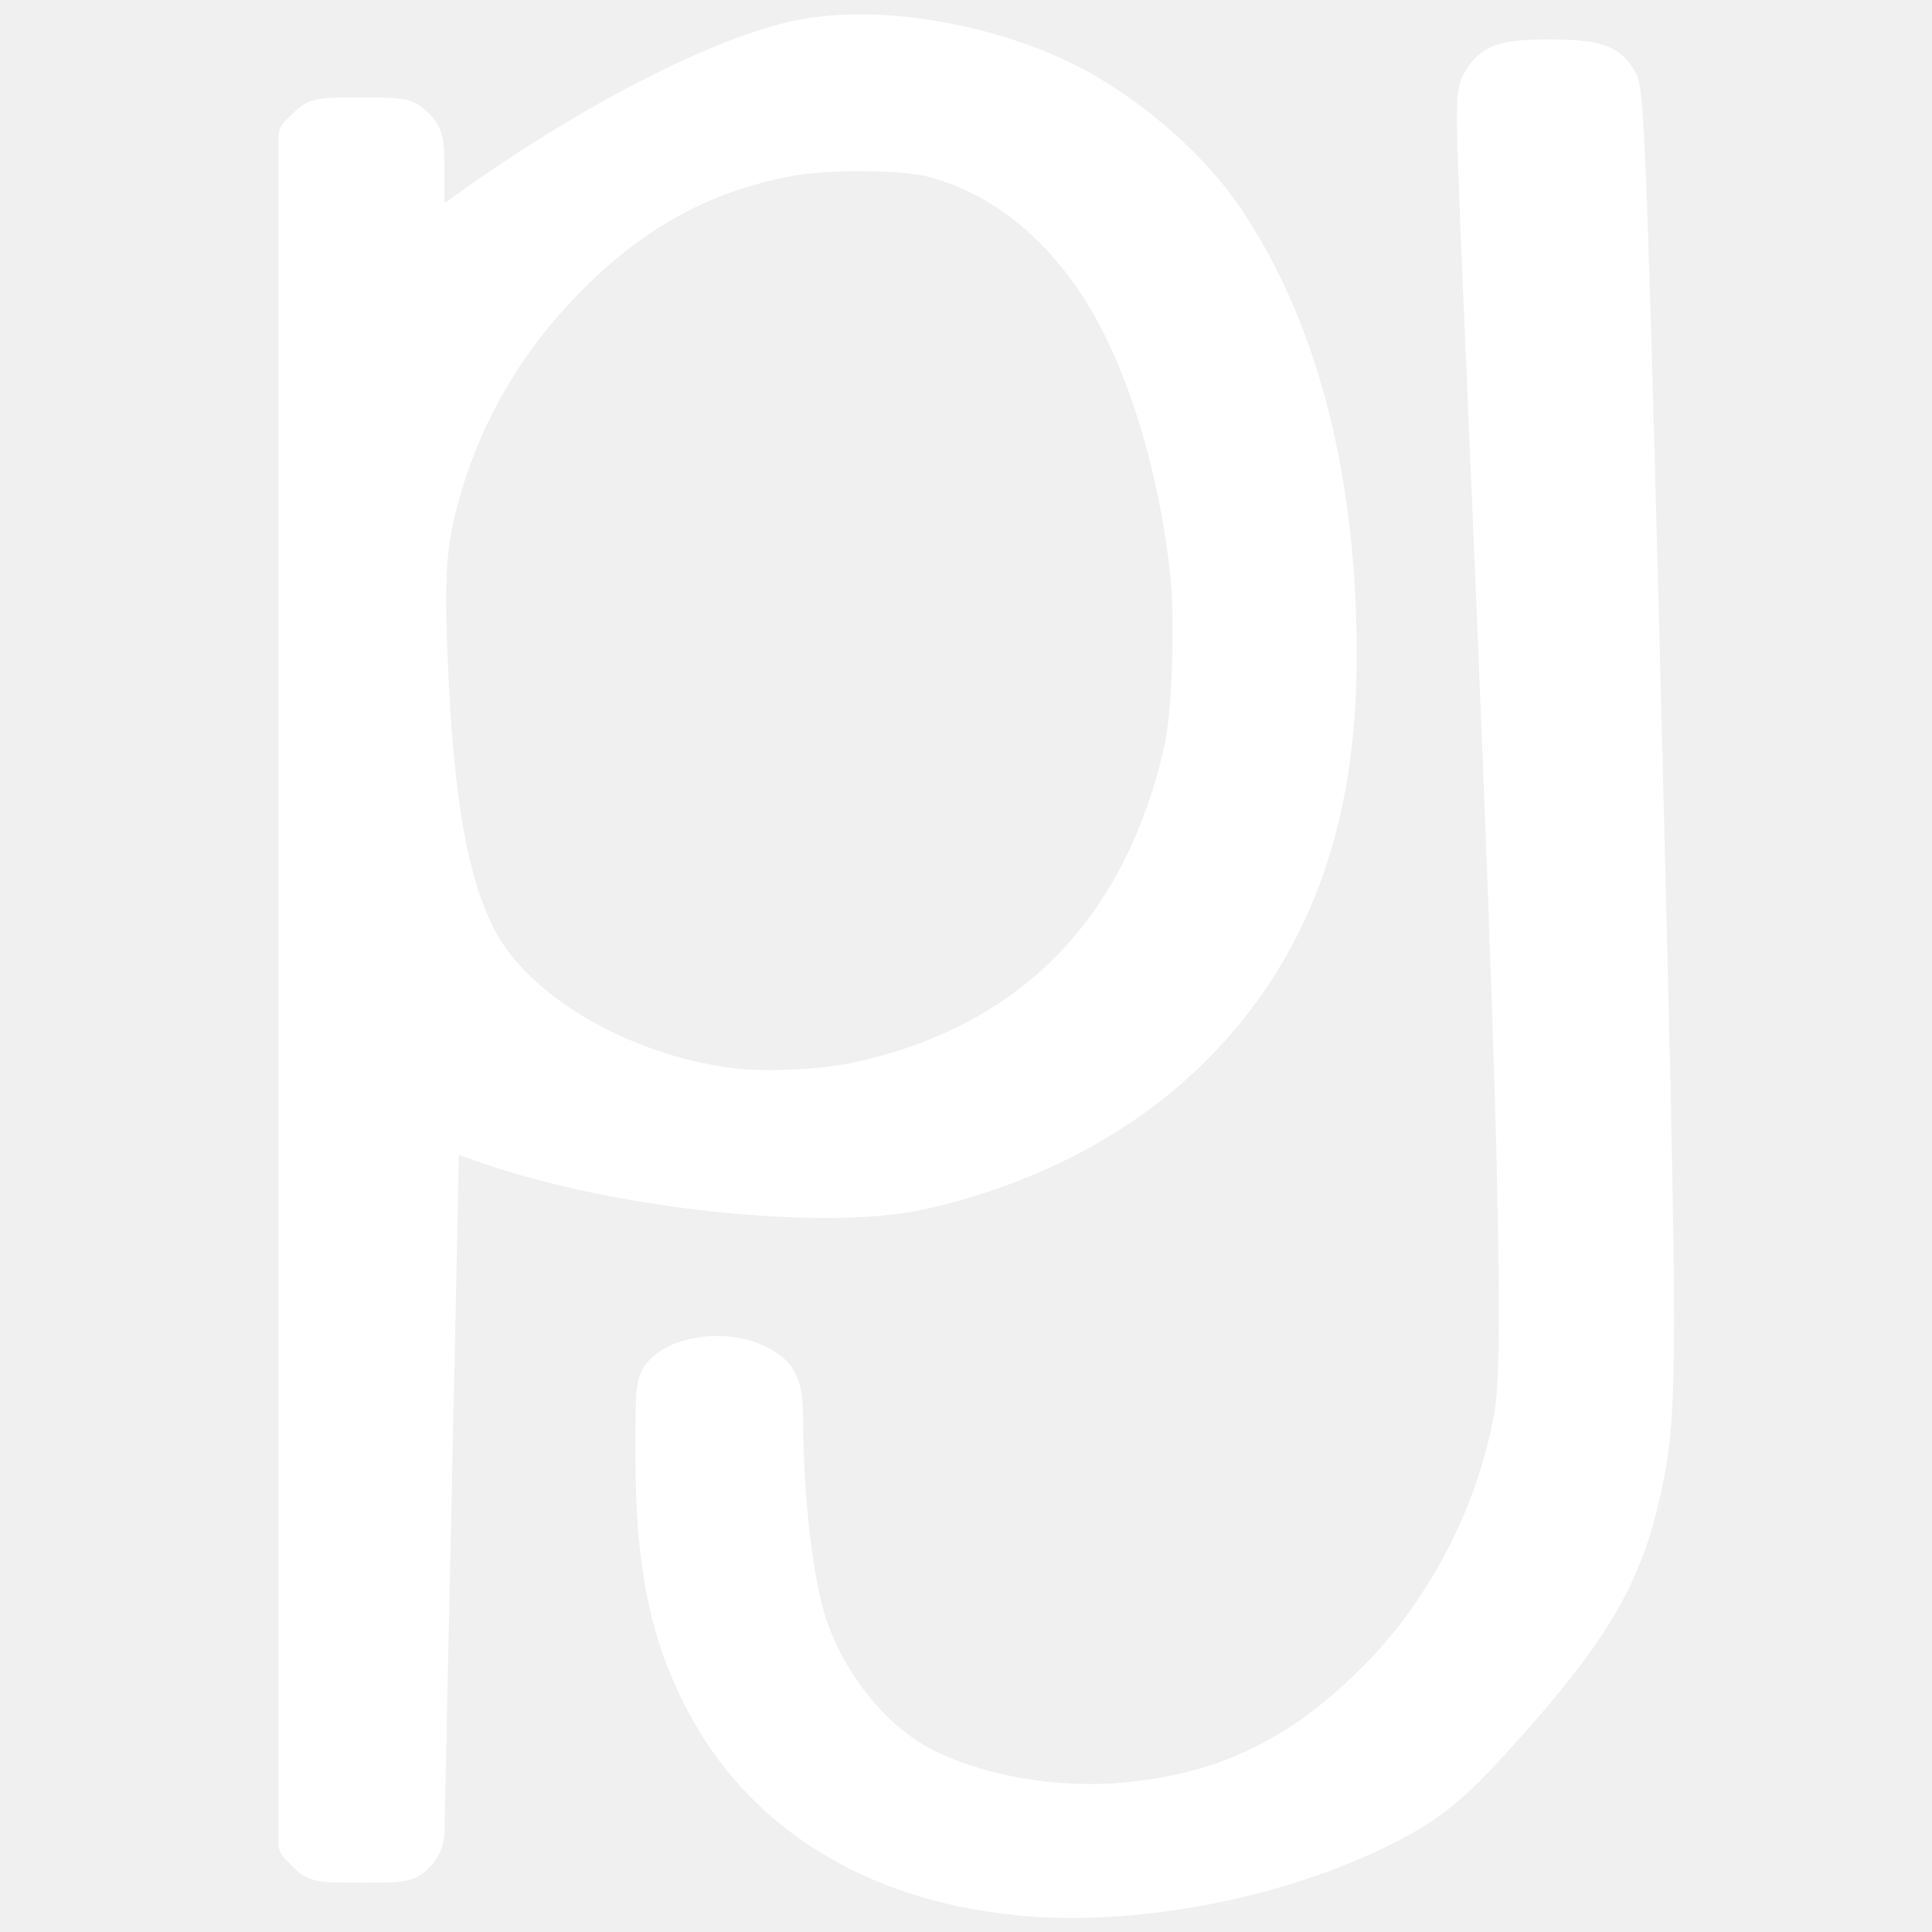
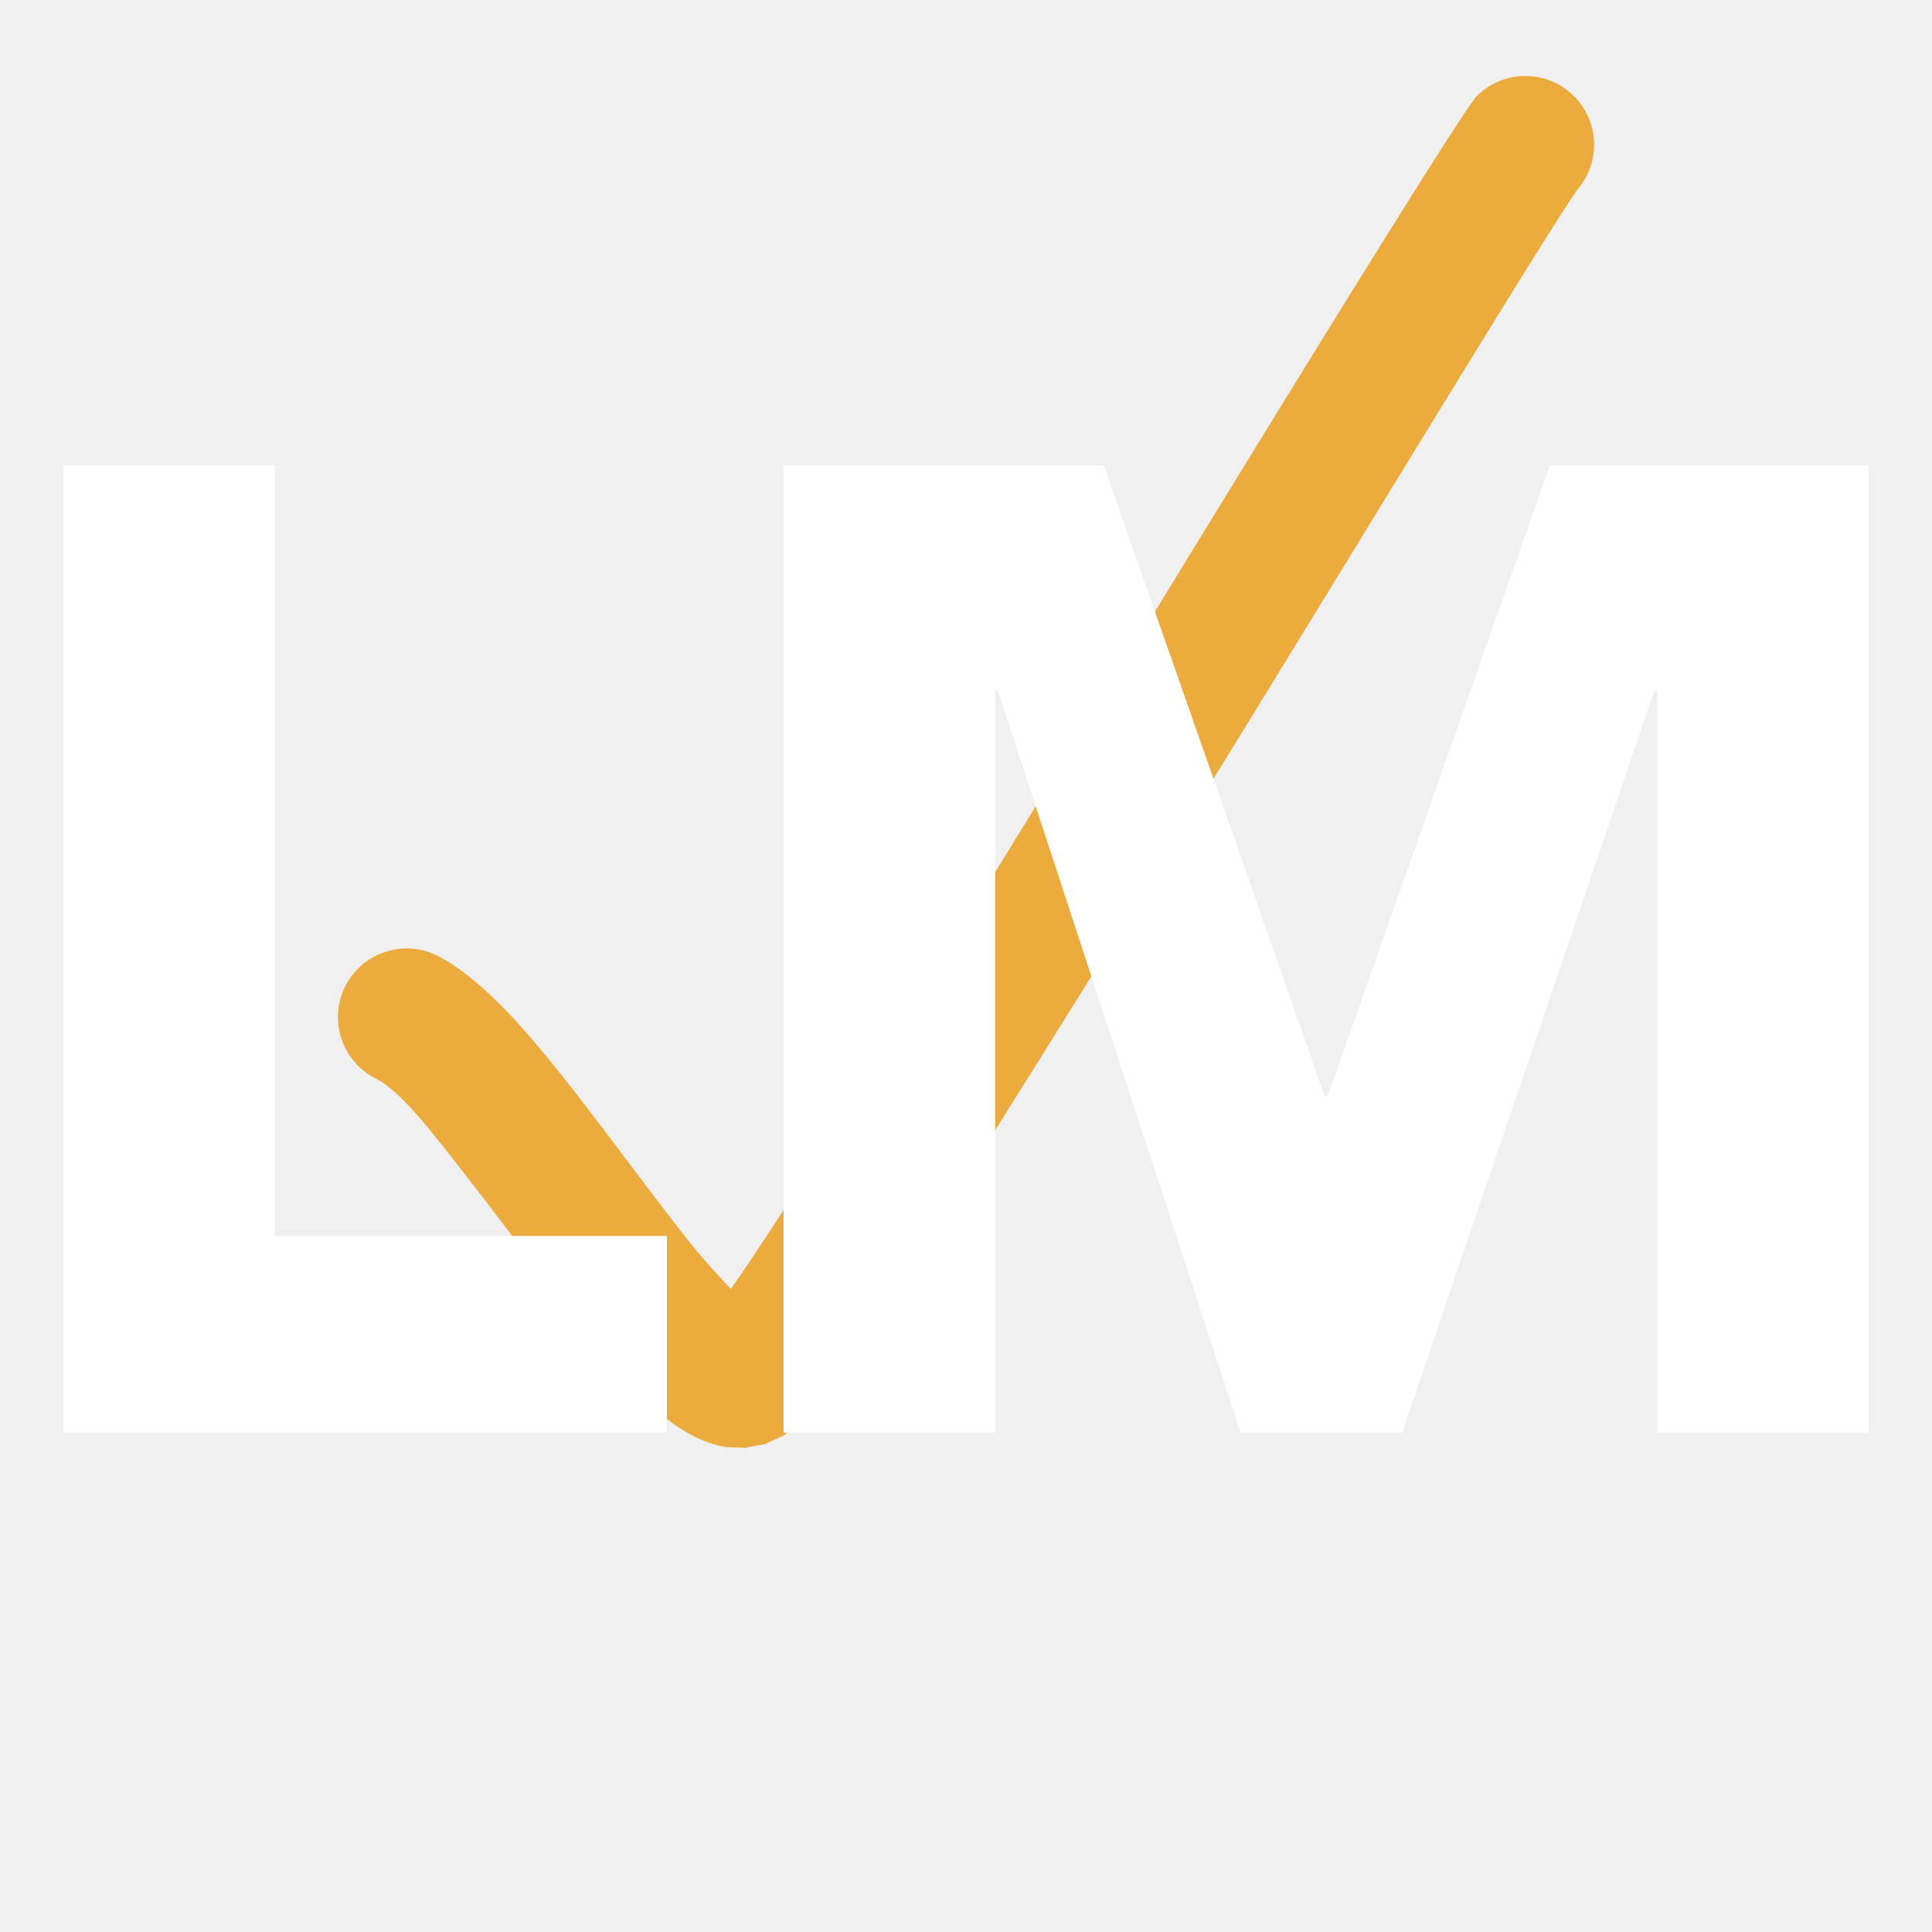
<svg xmlns="http://www.w3.org/2000/svg" width="100%" height="100%" viewBox="0 0 128 128" version="1.1" xml:space="preserve" style="fill-rule:evenodd;clip-rule:evenodd;stroke-linejoin:round;stroke-miterlimit:2;">
-   <g id="layer1" transform="matrix(2.83465,0,0,2.83465,10.6003,-301.035)">
-     <path id="path1" d="M20.034,150.462C16.624,150.11 14.054,148.482 12.707,145.821C11.928,144.282 11.617,142.709 11.613,140.291C11.61,138.66 11.621,138.53 11.779,138.353C12.189,137.893 13.26,137.779 13.941,138.123C14.428,138.369 14.528,138.587 14.531,139.414C14.538,141.255 14.768,143.206 15.096,144.195C15.563,145.605 16.631,146.922 17.794,147.522C19.114,148.202 20.967,148.519 22.645,148.352C24.975,148.119 26.75,147.245 28.503,145.467C30.125,143.822 31.281,141.576 31.683,139.287C31.932,137.87 31.773,131.879 31.029,114.703C30.771,108.741 30.766,108.437 30.905,108.178C31.155,107.713 31.413,107.622 32.476,107.622C33.546,107.622 33.833,107.717 34.054,108.144C34.199,108.424 34.296,111.192 34.636,124.64C34.97,137.892 34.97,139.145 34.632,140.799C34.193,142.944 33.475,144.19 31.25,146.667C30.083,147.965 29.543,148.388 28.289,148.984C25.845,150.144 22.593,150.727 20.034,150.462L20.034,150.462ZM3.478,149.493L3.27,149.286L3.27,109.392L3.478,109.184C3.675,108.987 3.737,108.977 4.694,108.977C5.671,108.977 5.71,108.984 5.926,109.2C6.146,109.42 6.149,109.438 6.149,110.639C6.149,111.308 6.17,111.855 6.195,111.855C6.22,111.855 6.691,111.532 7.242,111.138C10.078,109.104 13.106,107.547 14.972,107.163C16.571,106.835 18.842,107.147 20.714,107.953C22.293,108.633 23.957,110.009 24.882,111.401C26.459,113.773 27.333,116.901 27.457,120.618C27.535,122.96 27.298,124.817 26.705,126.498C25.365,130.296 22.172,132.972 17.791,133.968C15.55,134.477 10.663,133.958 7.633,132.889C7.166,132.724 6.717,132.568 6.636,132.542C6.506,132.5 6.487,132.557 6.487,132.991C6.486,133.264 6.41,136.917 6.318,141.108C6.226,145.299 6.151,148.853 6.15,149.007C6.149,149.189 6.077,149.358 5.941,149.493C5.743,149.691 5.684,149.701 4.71,149.701C3.736,149.701 3.676,149.691 3.478,149.493ZM16.257,131.533C20.374,130.667 23.021,127.981 23.97,123.707C24.157,122.864 24.229,120.682 24.107,119.562C23.887,117.547 23.351,115.542 22.618,113.994C21.586,111.816 19.988,110.353 18.087,109.845C17.417,109.667 15.631,109.648 14.743,109.81C12.705,110.182 11.097,111.046 9.528,112.611C8.096,114.04 7.086,115.737 6.537,117.636C6.192,118.832 6.136,119.575 6.228,121.735C6.364,124.901 6.69,126.771 7.333,128.081C8.194,129.834 10.717,131.335 13.351,131.662C14.125,131.759 15.471,131.699 16.257,131.533L16.257,131.533Z" style="fill-rule:nonzero;" stroke="white" fill="white" />
-   </g>
+   <rect id="Favicon" x="0" y="0" width="128" height="128" style="fill:none;" />
+   <path d="M48.422,85.397c5.456,-7.783 19.642,-31.067 31.308,-50.12c9.443,-15.423 17.371,-28.171 18.111,-28.911c1.777,-1.777 4.661,-1.777 6.438,-0c1.692,1.692 1.773,4.39 0.241,6.177c-0.032,0.045 -0.084,0.118 -0.124,0.177c-1.82,2.648 -8.729,13.963 -16.901,27.311c-13.953,22.79 -31.581,51.313 -34.512,54.243l-1.052,0.831l-1.274,0.577l-1.317,0.24l-1.194,-0.047c-1.195,-0.167 -2.752,-0.821 -4.388,-2.208c-3.326,-2.82 -8.265,-9.855 -12.783,-15.646c-2.35,-3.012 -4.412,-5.731 -6.07,-6.561c-2.247,-1.124 -3.159,-3.86 -2.036,-6.107c1.124,-2.247 3.86,-3.159 6.107,-2.036c1.503,0.751 3.364,2.304 5.318,4.455c3.519,3.874 7.73,9.905 11.37,14.497c0.865,1.091 1.909,2.235 2.76,3.127Z" style="fill:#ebab3d;" />
+   <path d="M18.214,30.822l-14.019,0l-0,64.102l39.99,0l0,-13.038l-25.971,0l0,-51.064Z" style="fill:#fff;fill-rule:nonzero;" />
+   <path d="M51.913,94.923l14.019,0l0,-49.163l0.18,0l16.086,49.163l10.694,0l16.715,-49.163l0.18,0l0,49.163l14.019,0l0,-64.102l-21.118,0l-14.738,41.829l-0.18,0l-14.648,-41.829l-21.208,0l0,64.102Z" style="fill:#fff;fill-rule:nonzero;" />
</svg>
